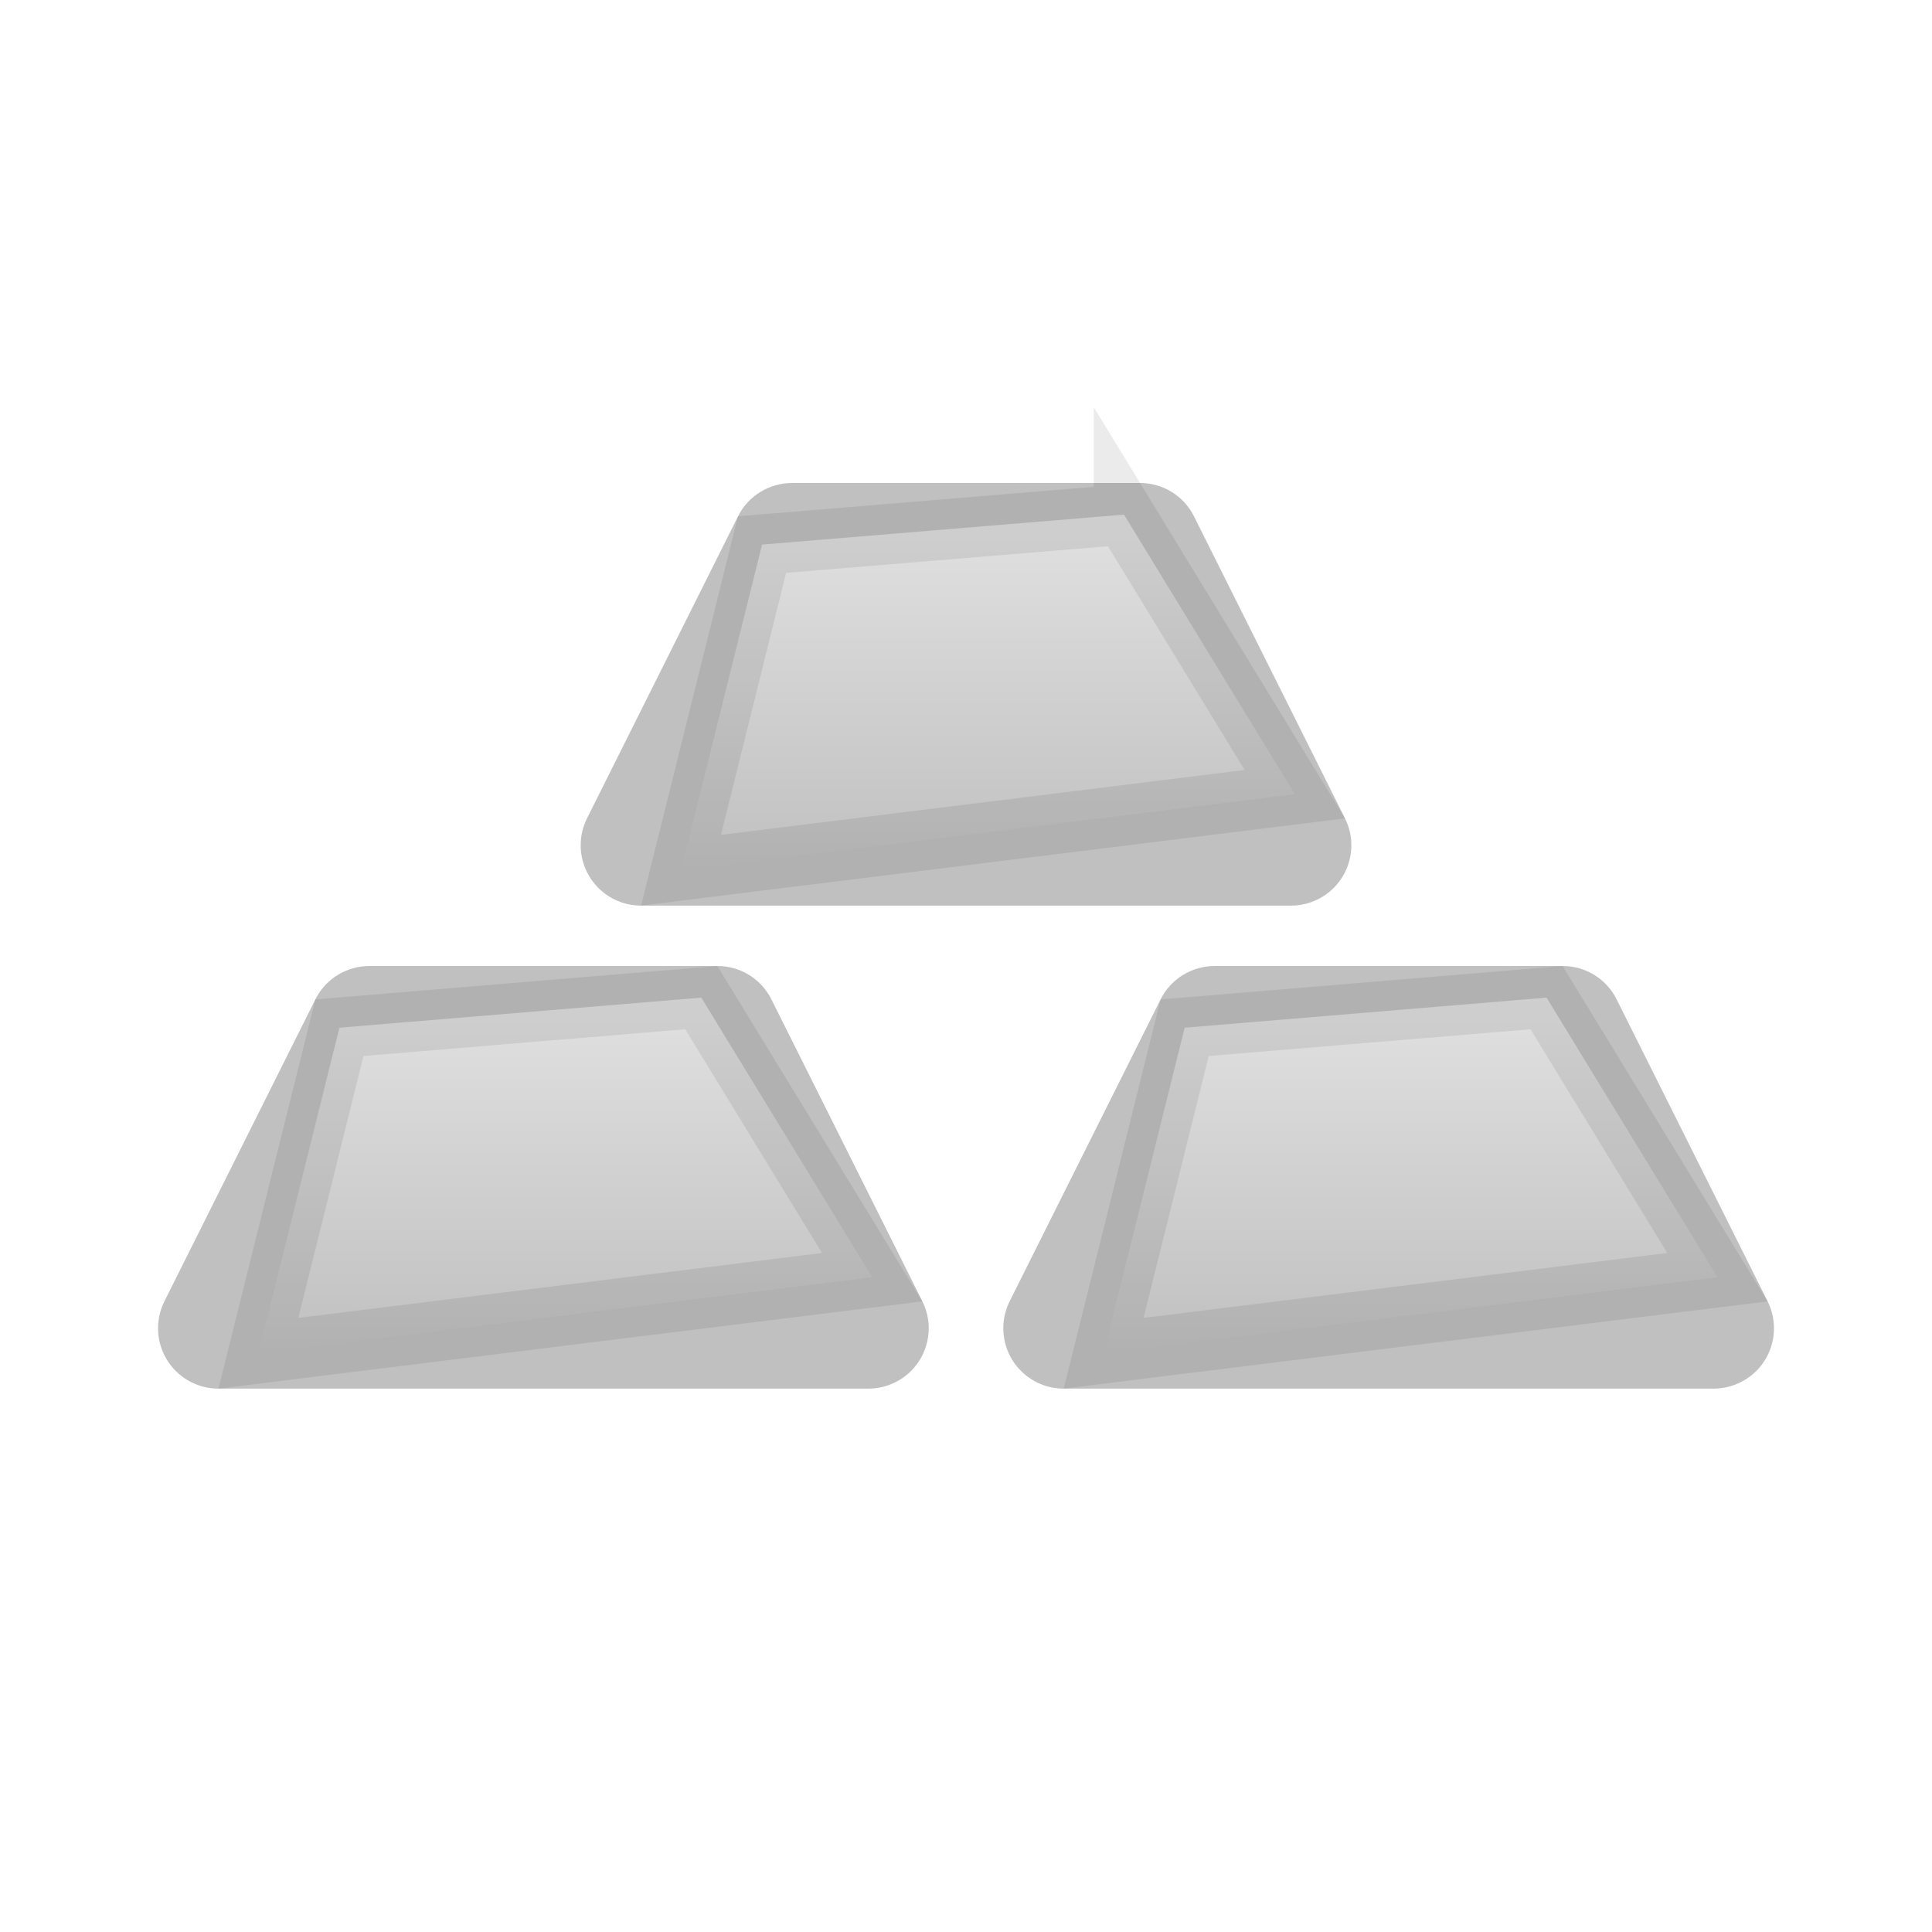
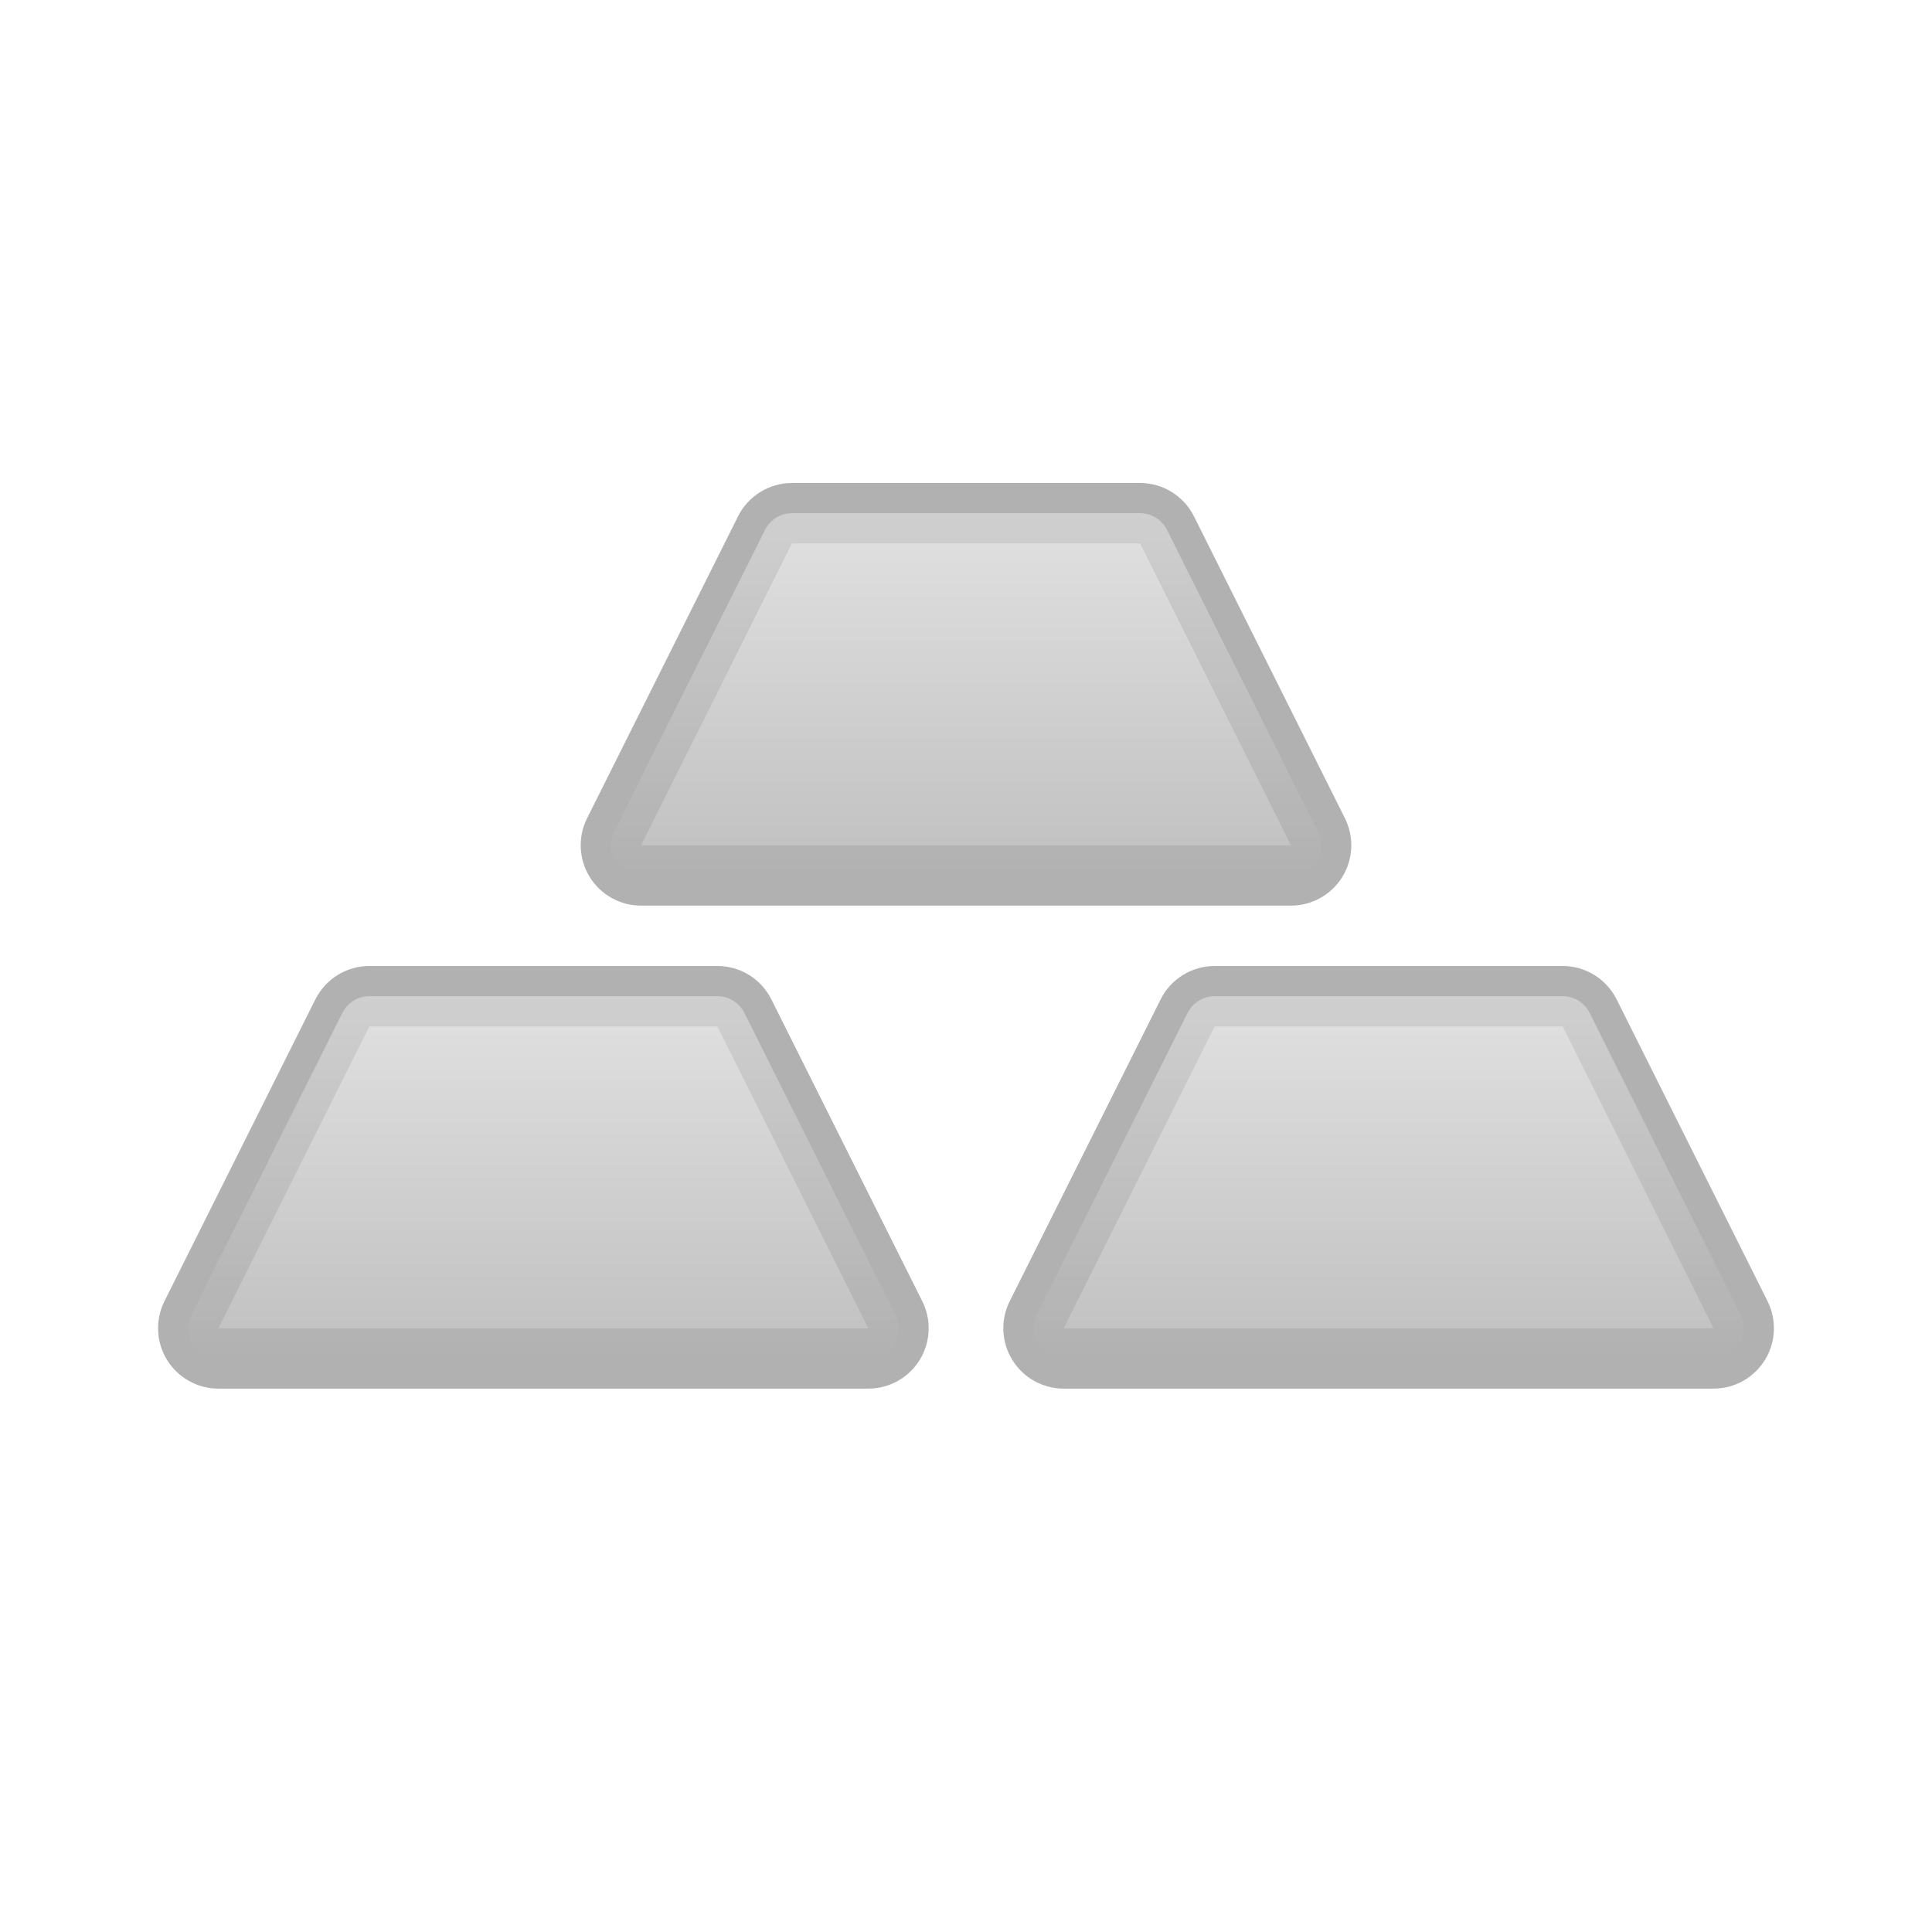
- <svg xmlns="http://www.w3.org/2000/svg" xmlns:xlink="http://www.w3.org/1999/xlink" width="16" height="16" viewBox="0 0 16 16">
+ <svg xmlns="http://www.w3.org/2000/svg" xmlns:xlink="http://www.w3.org/1999/xlink" width="32" height="32">
  <defs>
-     <path id="silverusdprefix__a" d="M5.559 0h2.882c.19 0 .363.107.447.276l1.25 2.5c.124.247.024.548-.223.671-.07.035-.146.053-.224.053H4.309c-.276 0-.5-.224-.5-.5 0-.078.018-.154.053-.224l1.25-2.5C5.196.107 5.37 0 5.559 0z" />
-     <path id="silverusdprefix__c" d="M2.059 4h2.882c.19 0 .363.107.447.276l1.25 2.5c.124.247.024.548-.223.671-.07.035-.146.053-.224.053H.809c-.276 0-.5-.224-.5-.5 0-.078.018-.154.053-.224l1.25-2.5C1.696 4.107 1.87 4 2.059 4z" />
-     <path id="silverusdprefix__d" d="M9.059 4h2.882c.19 0 .363.107.447.276l1.25 2.5c.124.247.024.548-.223.671-.07.035-.146.053-.224.053H7.809c-.276 0-.5-.224-.5-.5 0-.078.018-.154.053-.224l1.25-2.5C8.696 4.107 8.87 4 9.059 4z" />
-     <linearGradient id="silverusdprefix__b" x1="50%" x2="50%" y1="0%" y2="100%">
-       <stop offset="0%" stop-color="#E1E1E1" />
-       <stop offset="100%" stop-color="silver" />
+     <linearGradient x1="50%" y1="0%" x2="50%" y2="100%" id="b">
+       <stop stop-color="#E1E1E1" offset="0%" />
+       <stop stop-color="silver" offset="100%" />
    </linearGradient>
+     <path d="M11.118 0h5.764a1 1 0 0 1 .894.553l2.5 5A1 1 0 0 1 19.382 7H8.618a1 1 0 0 1-.894-1.447l2.5-5A1 1 0 0 1 11.118 0z" id="a" />
+     <path d="M4.118 8h5.764a1 1 0 0 1 .894.553l2.5 5A1 1 0 0 1 12.382 15H1.618a1 1 0 0 1-.894-1.447l2.5-5A1 1 0 0 1 4.118 8z" id="c" />
+     <path d="M18.118 8h5.764a1 1 0 0 1 .894.553l2.5 5A1 1 0 0 1 26.382 15H15.618a1 1 0 0 1-.894-1.447l2.5-5A1 1 0 0 1 18.118 8z" id="d" />
  </defs>
-   <g fill="none" fill-rule="evenodd" transform="translate(1 4)">
-     <use fill="silver" xlink:href="#silverusdprefix__a" />
-     <path fill="url(#silverusdprefix__b)" stroke="#000" stroke-linejoin="square" stroke-opacity=".08" stroke-width=".5" d="M8.308.262L5.311.51 4.64 3.207l5.083-.63L8.308.261z" />
-     <use fill="silver" xlink:href="#silverusdprefix__c" />
-     <path fill="url(#silverusdprefix__b)" stroke="#000" stroke-linejoin="square" stroke-opacity=".08" stroke-width=".5" d="M4.808 4.262l-2.997.249-.671 2.696 5.083-.63-1.415-2.315z" />
-     <g>
-       <use fill="silver" xlink:href="#silverusdprefix__d" />
-       <path fill="url(#silverusdprefix__b)" stroke="#000" stroke-linejoin="square" stroke-opacity=".08" stroke-width=".5" d="M11.808 4.262l-2.997.249-.671 2.696 5.083-.63-1.415-2.315z" />
+   <g fill="none" fill-rule="evenodd">
+     <g transform="translate(2 8)">
+       <use fill="silver" xlink:href="#a" />
+       <path stroke-opacity=".08" stroke="#000" d="M11.118.5a.5.5 0 0 0-.447.276l-2.5 5a.5.5 0 0 0 .447.724h10.764a.5.5 0 0 0 .447-.724l-2.5-5A.5.5 0 0 0 16.882.5h-5.764z" stroke-linejoin="square" fill="url(#b)" />
+     </g>
+     <g transform="translate(2 8)">
+       <use fill="silver" xlink:href="#c" />
+       <path stroke-opacity=".08" stroke="#000" d="M4.118 8.5a.5.5 0 0 0-.447.276l-2.5 5a.5.5 0 0 0 .447.724h10.764a.5.5 0 0 0 .447-.724l-2.5-5a.5.5 0 0 0-.447-.276H4.118z" stroke-linejoin="square" fill="url(#b)" />
+     </g>
+     <g transform="translate(2 8)">
+       <use fill="silver" xlink:href="#d" />
+       <path stroke-opacity=".08" stroke="#000" d="M18.118 8.5a.5.5 0 0 0-.447.276l-2.5 5a.5.5 0 0 0 .447.724h10.764a.5.5 0 0 0 .447-.724l-2.5-5a.5.5 0 0 0-.447-.276h-5.764z" stroke-linejoin="square" fill="url(#b)" />
    </g>
  </g>
</svg>
